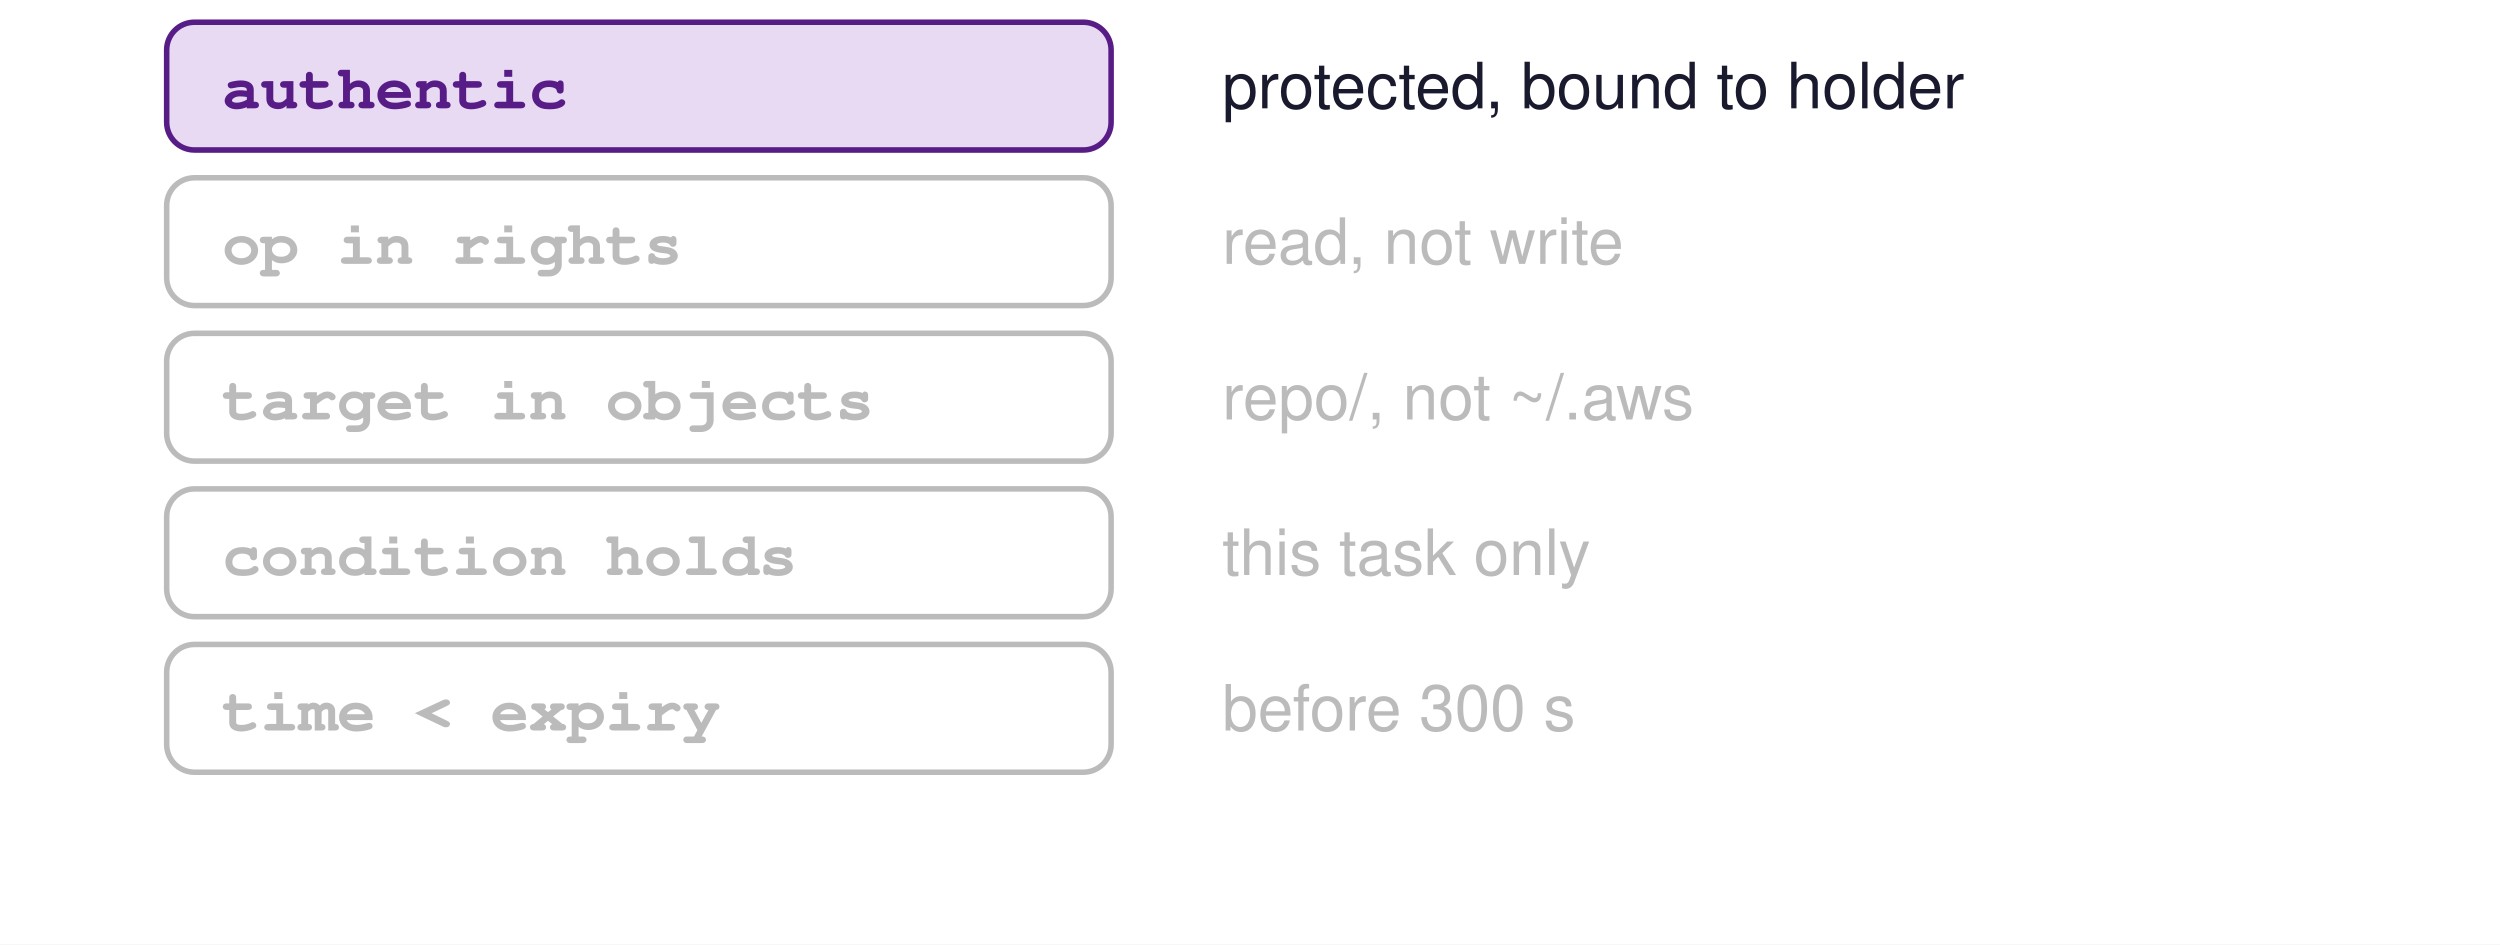
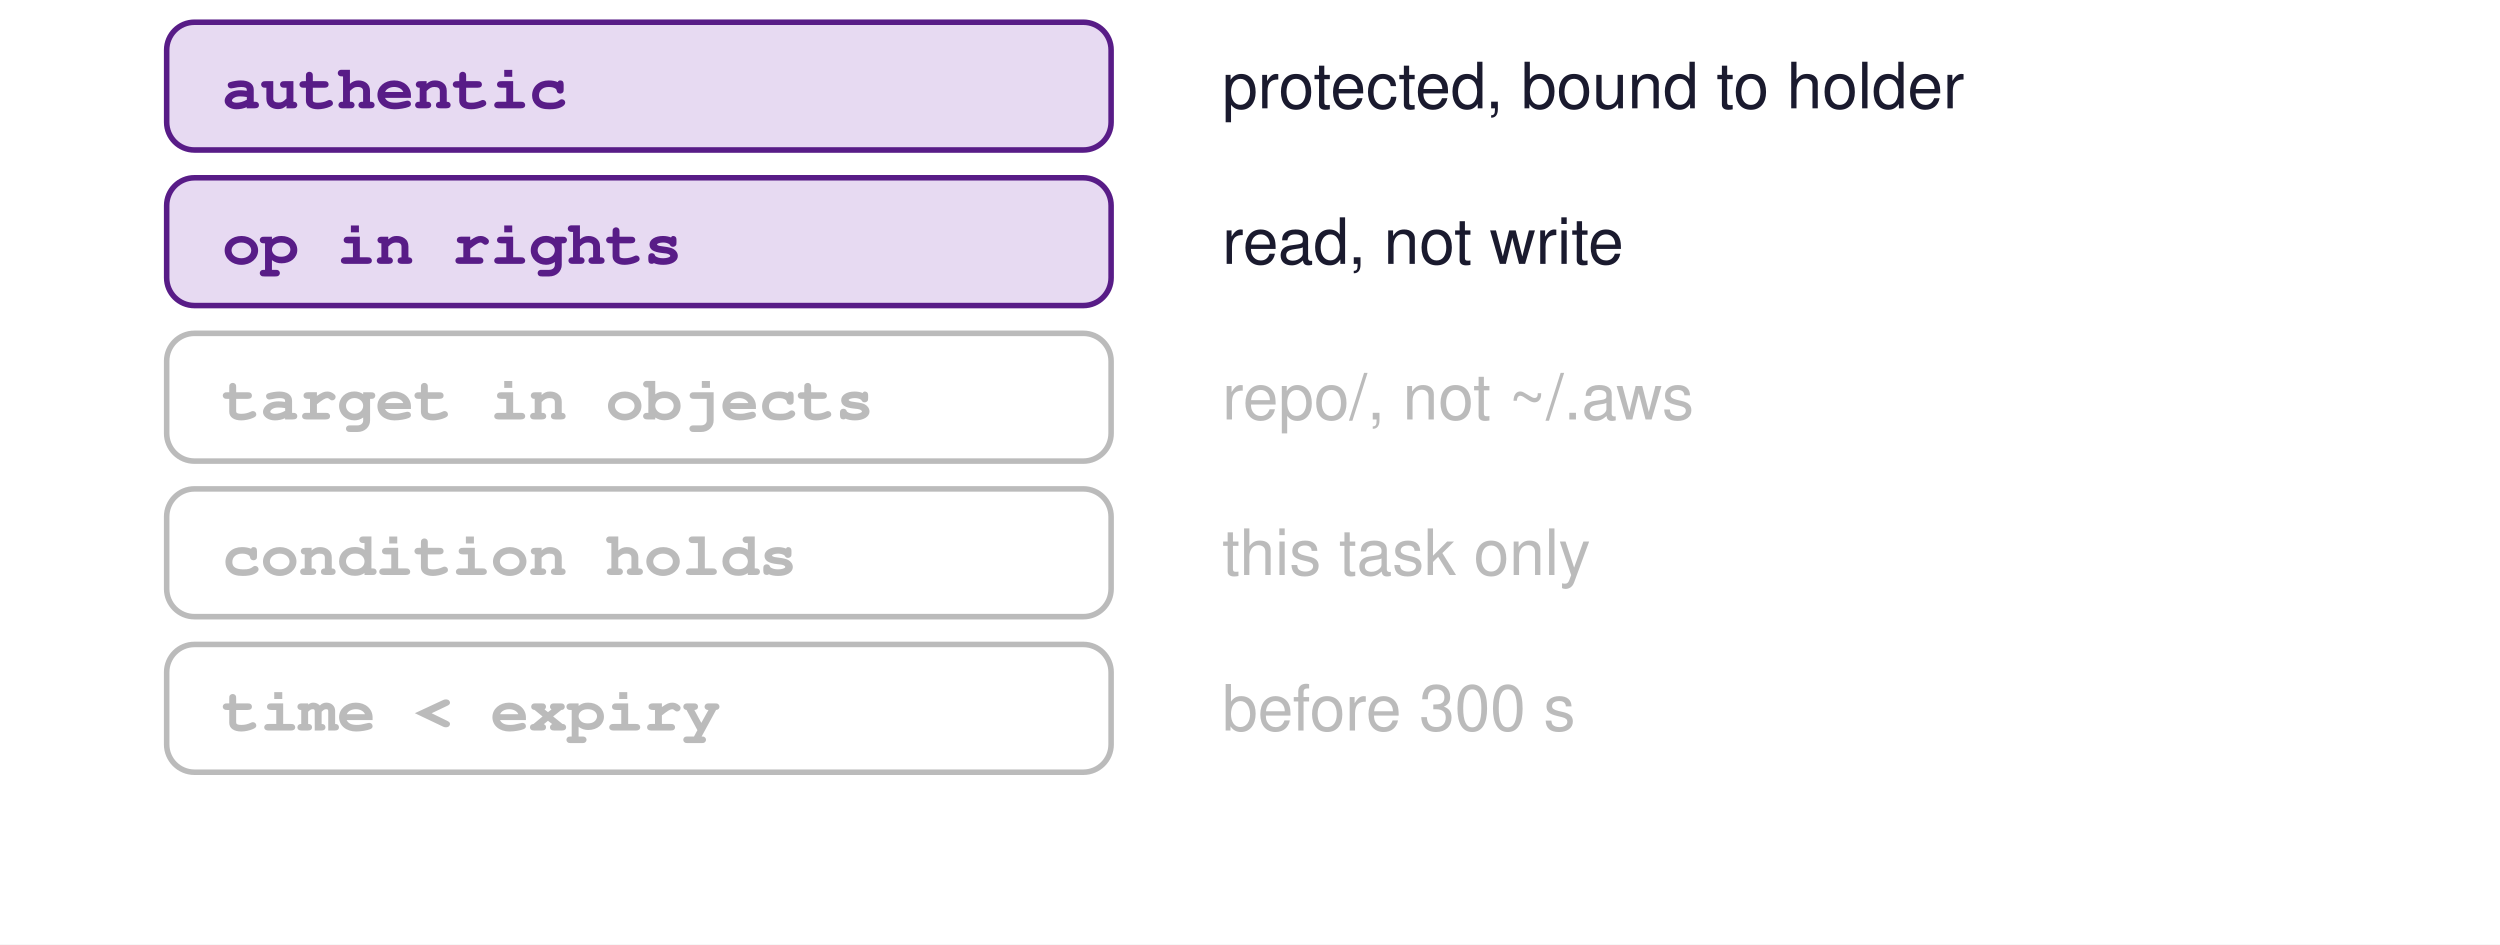
<svg xmlns="http://www.w3.org/2000/svg" viewBox="0 0 900 340" font-family="Helvetica, Arial, sans-serif">
  <defs>
    <marker id="ak" markerWidth="8" markerHeight="8" refX="6" refY="3" orient="auto" markerUnits="strokeWidth">
      <path d="M0,0 L6,3 L0,6 Z" fill="#1A1A2E" />
    </marker>
    <marker id="ar" markerWidth="8" markerHeight="8" refX="6" refY="3" orient="auto" markerUnits="strokeWidth">
      <path d="M0,0 L6,3 L0,6 Z" fill="#CB202D" />
    </marker>
    <marker id="ag" markerWidth="8" markerHeight="8" refX="6" refY="3" orient="auto" markerUnits="strokeWidth">
      <path d="M0,0 L6,3 L0,6 Z" fill="#008F45" />
    </marker>
    <marker id="aa" markerWidth="8" markerHeight="8" refX="6" refY="3" orient="auto" markerUnits="strokeWidth">
      <path d="M0,0 L6,3 L0,6 Z" fill="#581C87" />
    </marker>
  </defs>
  <rect width="900" height="340" fill="white" />
  <rect x="60" y="8" width="340" height="46" rx="10" fill="#E7DAF2" stroke="#581C87" stroke-width="2" />
  <text x="80" y="39" font-family="Courier, monospace" font-size="23" fill="#581C87" font-weight="bold" text-anchor="start">authentic</text>
  <text x="440" y="39" font-family="Helvetica, Arial, sans-serif" font-size="23" fill="#1A1A2E" font-weight="normal" text-anchor="start">protected, bound to holder</text>
-   <rect x="60" y="64" width="340" height="46" rx="10" fill="white" stroke="#BBBBBB" stroke-width="2" />
-   <text x="80" y="95" font-family="Courier, monospace" font-size="23" fill="#BBBBBB" font-weight="bold" text-anchor="start">op in rights</text>
-   <text x="440" y="95" font-family="Helvetica, Arial, sans-serif" font-size="23" fill="#BBBBBB" font-weight="normal" text-anchor="start">read, not write</text>
+   <rect x="60" y="64" width="340" height="46" rx="10" fill="#E7DAF2" stroke="#581C87" stroke-width="2" />
+   <text x="80" y="95" font-family="Courier, monospace" font-size="23" fill="#581C87" font-weight="bold" text-anchor="start">op in rights</text>
+   <text x="440" y="95" font-family="Helvetica, Arial, sans-serif" font-size="23" fill="#1A1A2E" font-weight="normal" text-anchor="start">read, not write</text>
  <rect x="60" y="120" width="340" height="46" rx="10" fill="white" stroke="#BBBBBB" stroke-width="2" />
  <text x="80" y="151" font-family="Courier, monospace" font-size="23" fill="#BBBBBB" font-weight="bold" text-anchor="start">target in objects</text>
  <text x="440" y="151" font-family="Helvetica, Arial, sans-serif" font-size="23" fill="#BBBBBB" font-weight="normal" text-anchor="start">repo/, not ~/.aws</text>
  <rect x="60" y="176" width="340" height="46" rx="10" fill="white" stroke="#BBBBBB" stroke-width="2" />
  <text x="80" y="207" font-family="Courier, monospace" font-size="23" fill="#BBBBBB" font-weight="bold" text-anchor="start">condition holds</text>
  <text x="440" y="207" font-family="Helvetica, Arial, sans-serif" font-size="23" fill="#BBBBBB" font-weight="normal" text-anchor="start">this task only</text>
  <rect x="60" y="232" width="340" height="46" rx="10" fill="white" stroke="#BBBBBB" stroke-width="2" />
  <text x="80" y="263" font-family="Courier, monospace" font-size="23" fill="#BBBBBB" font-weight="bold" text-anchor="start">time &lt; expiry</text>
  <text x="440" y="263" font-family="Helvetica, Arial, sans-serif" font-size="23" fill="#BBBBBB" font-weight="normal" text-anchor="start">before 300 s</text>
</svg>
